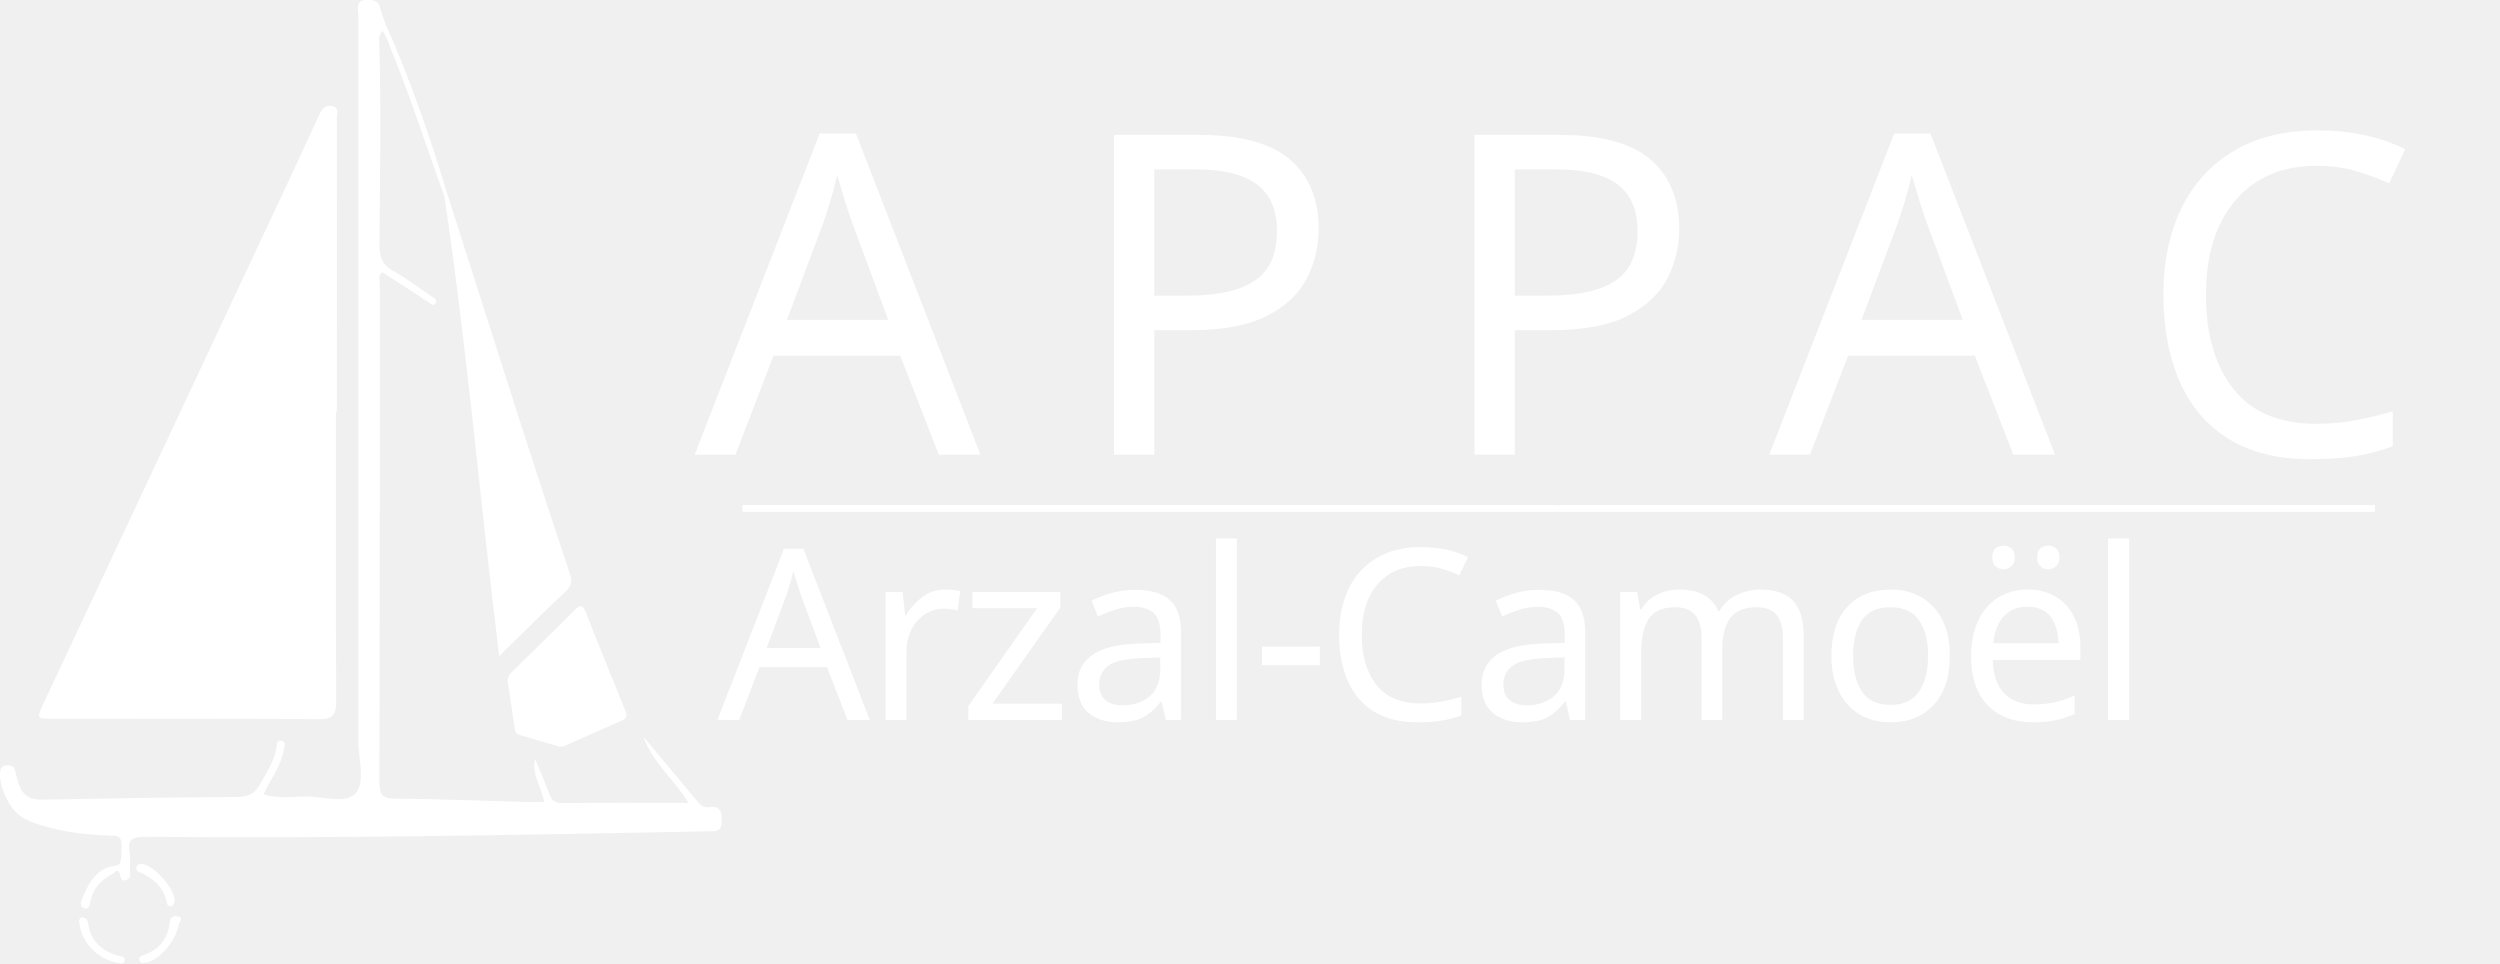
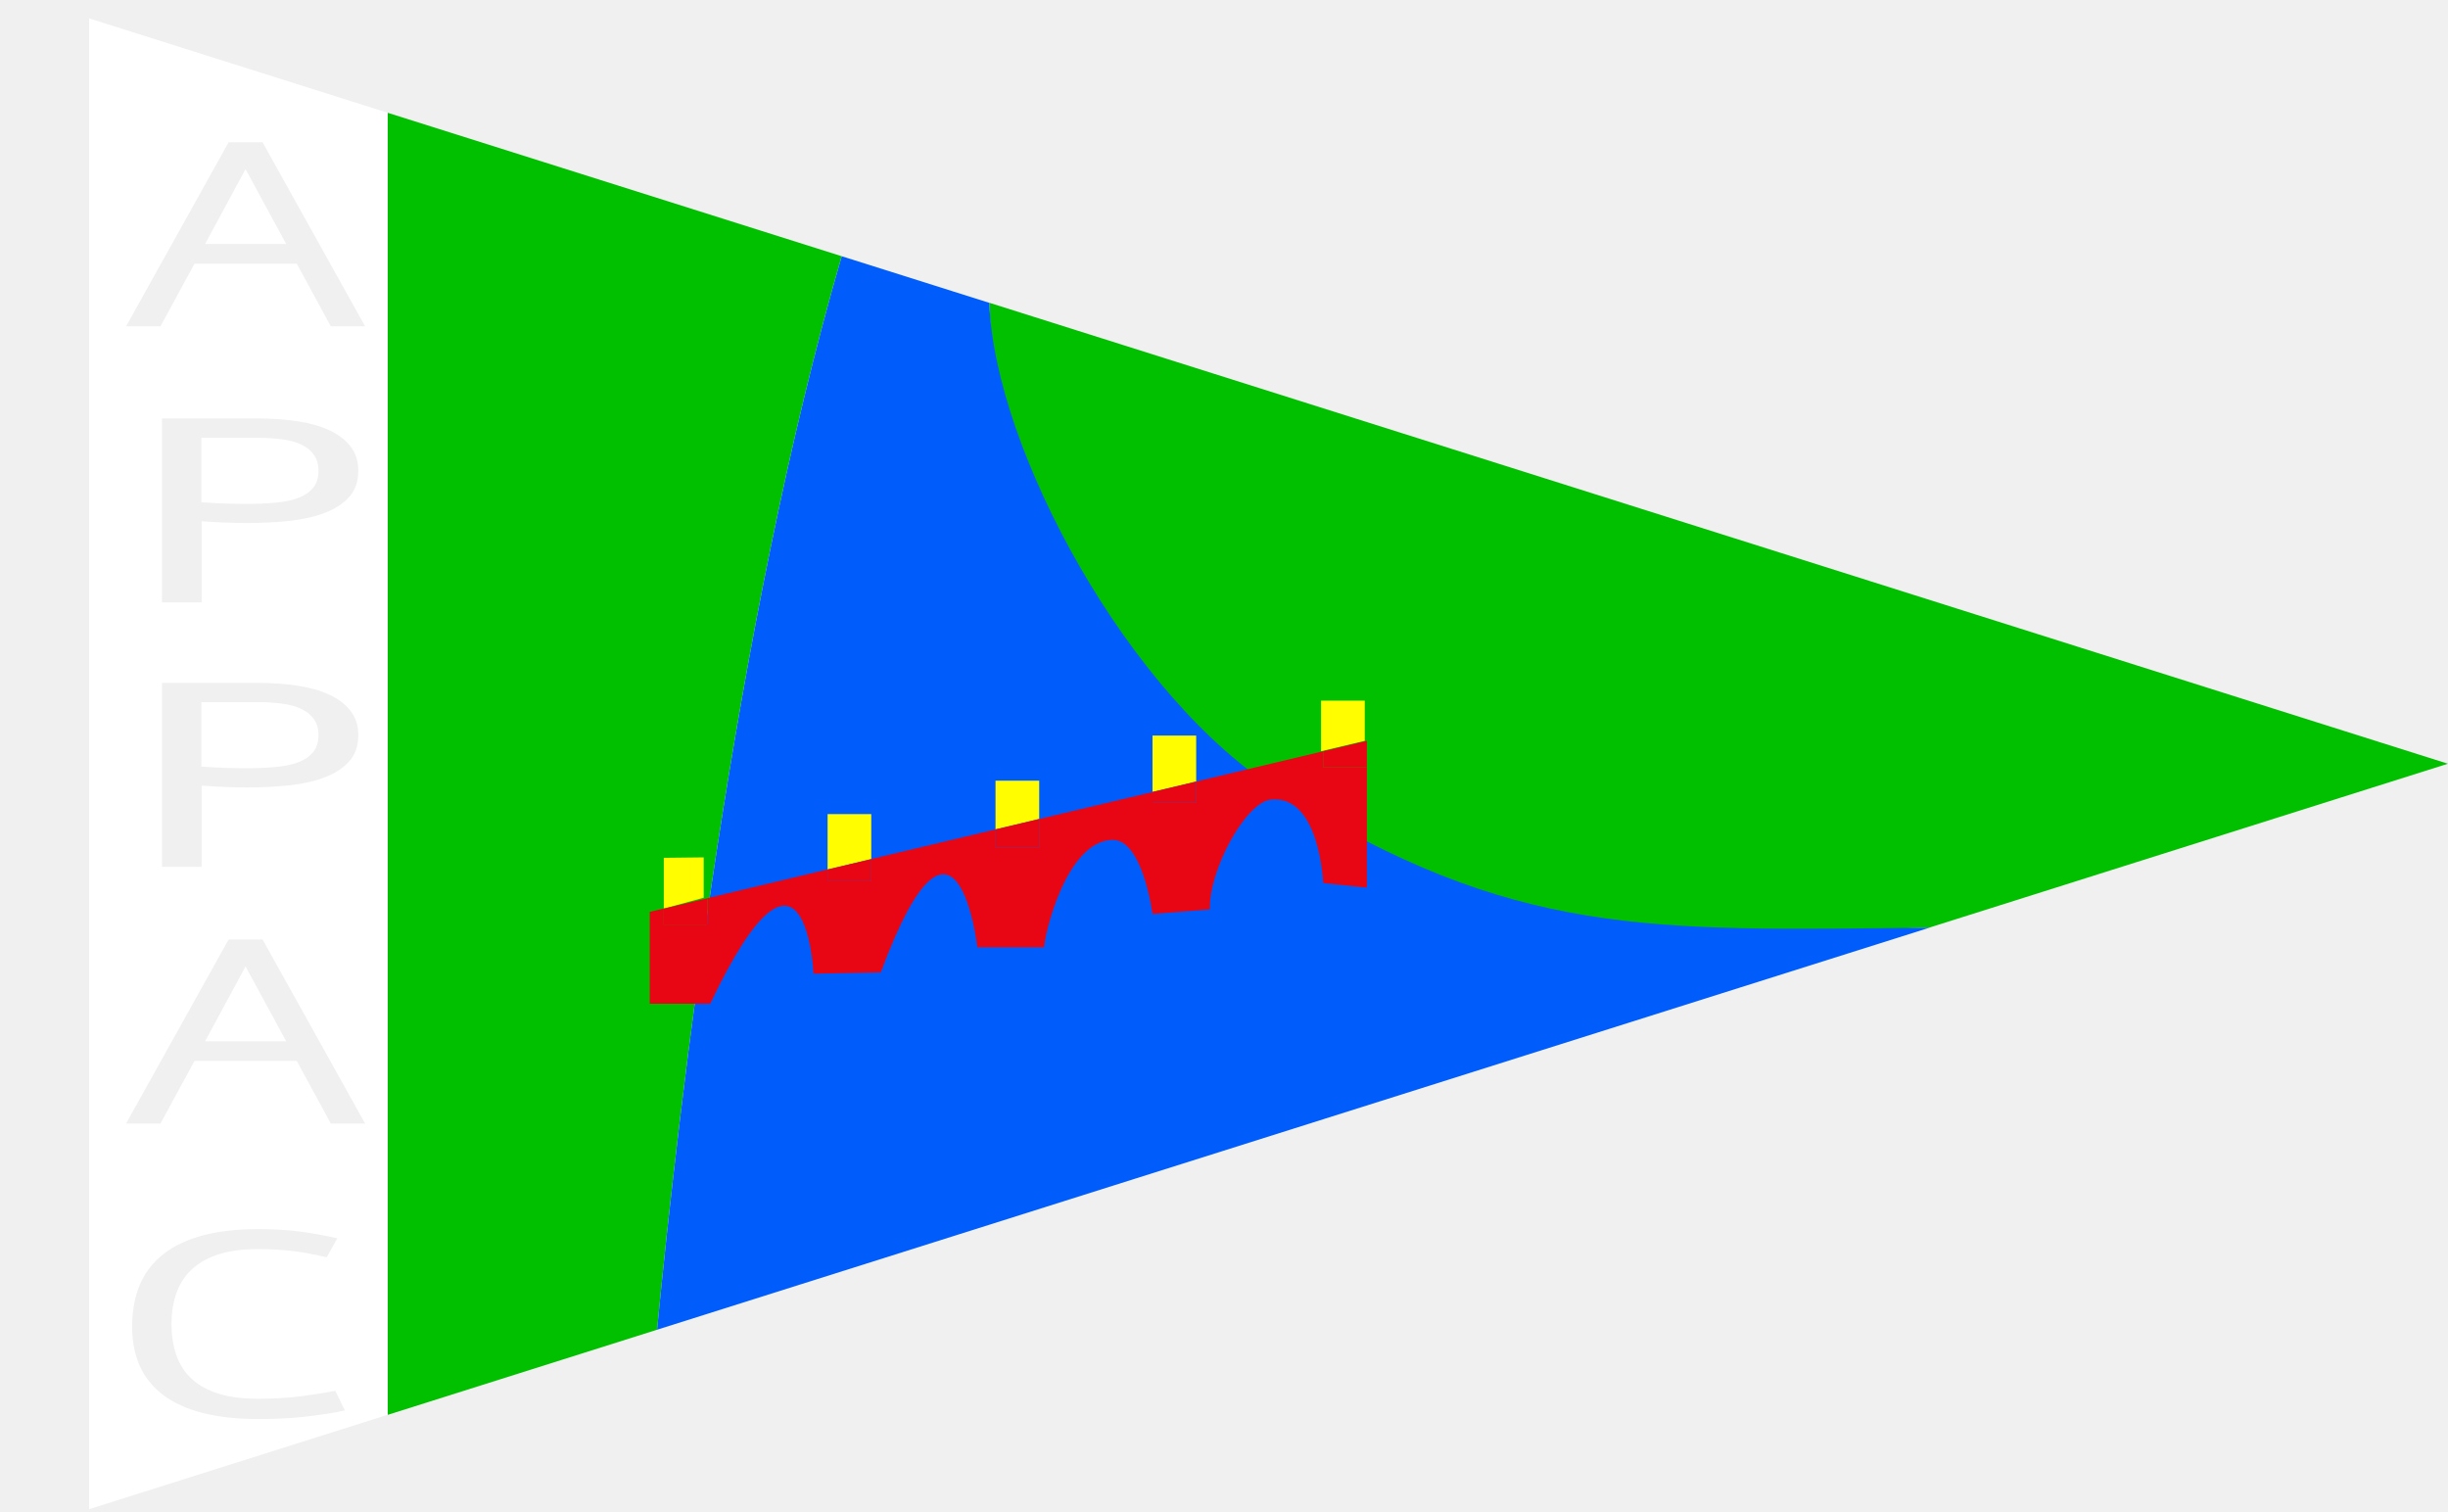
- <svg xmlns="http://www.w3.org/2000/svg" id="Capa_1" data-name="Capa 1" viewBox="0 0 1099.53 423.77">
-   <defs>
-     <style>.cls-1,.cls-2,.cls-3{fill:#fff;}.cls-2{font-size:197px;letter-spacing:0.2em;}.cls-2,.cls-3{font-family:OCRAExtended, OCR A Extended;}.cls-3{font-size:105px;letter-spacing:-0.02em;}</style>
-   </defs>
-   <path class="cls-1" d="M275.21,244c0,42.31-.12,84.63.14,126.94,0,6.2-1.31,8.28-7.92,8.23-38.76-.32-77.54-.14-116.31-.15-7.64,0-7.67,0-4.38-7.05q50.17-107,100.35-213.88c6.95-14.83,13.9-29.65,20.7-44.54,1.24-2.71,2.59-4.73,5.83-4s2,3.53,2,5.49q.09,64.47,0,129Z" transform="translate(-127.47 -62.87)" />
-   <path class="cls-1" d="M294.17,78.79c1,30.58.42,61.17.18,91.75-.05,5.15,1.12,8.66,5.85,11.34,5.95,3.38,11.44,7.56,17.14,11.37,1.09.74,2.67,1.46,1.64,3-1.16,1.72-2.25,0-3.23-.61-6.67-4.32-13.31-8.68-20-13-2.08,1.13-1.23,3.12-1.23,4.71,0,73.15,0,146.29-.19,219.44,0,5.78,1.31,7.35,7.24,7.37,19.06.06,38.11.91,57.16,1.43,2.61.07,5.23,0,8.06,0-1.17-6.55-5.52-11.85-4-19,2.06,5,4.18,10,6.17,15.1,1,2.6,2.06,4.43,5.55,4.39,18.59-.19,37.18-.09,55.71-.09-5.38-9.41-15.54-17.28-19.84-29.19q11.29,13.5,22.57,27c1.69,2.05,3.08,4.51,6.3,4.08,4.82-.65,5.76,1.56,5.69,6.07-.08,4.87-2.75,4.48-6,4.55-82.44,1.57-164.88,3.21-247.34,2.4-5.58-.06-8.35.9-7.13,7.1.46,2.35.1,4.86.12,7.3,0,1.7.75,3.85-1.47,4.6-2.62.89-2.48-1.28-3.07-3-.81-2.39-2.05-.23-2.92.21-5,2.51-8.53,6.22-9.83,11.82-.38,1.61-.5,4.26-2.93,3.42-2-.69-1.22-3.2-.59-4.69,2.91-6.76,6.24-13.19,14.82-14.11,2-.21,2.33-2.08,2.33-8.29,0-2.64,0-4.68-3.58-4.81-8.85-.31-17.68-1-26.33-3.17-4.72-1.18-9.43-2.42-13.69-4.87-5.76-3.32-10.89-14.5-9.68-20.62a2.5,2.5,0,0,1,2.68-2.28c1.68-.11,3.16.18,3.7,2s.93,3.86,1.52,5.76c1.56,5.08,4.81,7.41,10.35,7.3,28.59-.56,57.18-1,85.77-1.19,4.78,0,7.75-1.3,10.08-5.47,2.91-5.22,6.33-10.15,7.31-16.23.23-1.45.14-3.64,2.43-3,2,.61,1,2.64.76,4-1.15,7.16-5.8,12.81-8.86,19.55,6,1.9,12,1.05,17.84.93,7.7-.16,18,3.43,22.43-1.19,4.7-4.89,1.41-15.15,1.41-23.06q.06-159.27,0-318.53c0-3.34-1.76-8.09,4.92-7.55,2.6.21,4,.76,4.64,3.43a62,62,0,0,0,2.33,6.89A11.45,11.45,0,0,0,294.17,78.79Z" transform="translate(-127.47 -62.87)" />
-   <path class="cls-1" d="M324.51,149.15q15.92,49.86,31.86,99.73Q367,282,378.05,315c1.14,3.38.95,5.45-1.8,8-9.66,9-19,18.43-29.22,28.42-8.38-67.64-14.11-135.17-24.12-202.18A1.08,1.08,0,0,1,324.51,149.15Z" transform="translate(-127.47 -62.87)" />
-   <path class="cls-1" d="M373.54,391.28l-17-5c-1.34-.39-2.41-1-2.64-2.56q-1.51-10.51-3.08-21c-.34-2.3,1.15-3.67,2.59-5.08,8.84-8.71,17.74-17.35,26.45-26.18,2.51-2.55,3.72-3.19,5.28.82,5.55,14.23,11.39,28.34,17.12,42.5.76,1.88,1.68,3.71-1.1,4.92-8.52,3.71-17,7.54-25.51,11.27A7.4,7.4,0,0,1,373.54,391.28Z" transform="translate(-127.47 -62.87)" />
-   <path class="cls-1" d="M324.51,149.15l-1.6.07C315,127.46,308,105.34,299.18,83.92a40.11,40.11,0,0,0-2.56-6.09c-2-3.19-1.43,1.11-2.45,1-.31-2.47-.79-5,2.77-5.56C308,97.86,316.65,123.36,324.51,149.15Z" transform="translate(-127.47 -62.87)" />
-   <path class="cls-1" d="M163.2,466.36c2.22,0,2.78,1.07,3,2.54,1.16,7.94,6.07,12.35,13.55,14.34,1.16.31,3,.38,2.51,2.25s-2.15.93-3.32.73c-8-1.31-15.05-8.25-16.37-16.14C162.32,468.62,161.85,467.12,163.2,466.36Z" transform="translate(-127.47 -62.87)" />
-   <path class="cls-1" d="M191.24,486.24a1.83,1.83,0,0,1-2.32-.66c-.65-1.24.06-2.12,1.24-2.51,7.26-2.37,11.25-7.35,12.06-14.92.21-2,1.6-2.54,3.31-2.26,3.11.52.82,2.42.61,3.44C204.51,477.39,197,485.81,191.24,486.24Z" transform="translate(-127.47 -62.87)" />
-   <path class="cls-1" d="M189.6,442.9c5.19-.33,15.83,12,14.6,16.93a2.43,2.43,0,0,1-1.11,1.45,1.36,1.36,0,0,1-2.08-.86c-1.36-7.24-6.07-11.42-12.55-14.13a1.76,1.76,0,0,1-.93-2.23C187.87,443,188.67,442.85,189.6,442.9Z" transform="translate(-127.47 -62.87)" />
-   <text class="cls-2" transform="translate(305.53 199.98)">APPAC</text>
-   <text class="cls-3" transform="translate(315.53 316.63)">Arzal-Camoël</text>
-   <rect class="cls-1" x="326.53" y="222.13" width="359" height="3" />
-   <rect class="cls-1" x="685.53" y="222.13" width="359" height="3" />
+ <svg xmlns="http://www.w3.org/2000/svg" version="1.1" x="0px" y="0px" viewBox="0 0 266.19 164.33" style="enable-background:new 0 0 266.19 164.33;" xml:space="preserve">
+   <style type="text/css">
+ 	.st0{fill:#01C000;}
+ 	.st1{fill:#005DFC;}
+ 	.st2{fill:#E90614;}
+ 	.st3{fill:#FFFD00;}
+ 	.st4{fill:#FFFFFF;}
+ </style>
+   <g id="Calque_2">
+     <path class="st0" d="M42.15,12.26v141.58l29.3-9.26c2.37-24.47,8.45-76.89,20.08-116.72L42.15,12.26z" />
+     <path class="st0" d="M128.83,79.48c23.56,13.74,23.59,23.69,80.99,21.37l56.36-17.81l-158.6-50.12   C108.11,48.76,112.2,69.78,128.83,79.48z" />
+     <path class="st1" d="M139.35,86.22c-16.59-10.26-31.24-37.46-31.77-53.29l-16.05-5.07c-11.63,39.83-17.71,92.25-20.08,116.72   l138.38-43.72C179.1,101.19,164.74,101.92,139.35,86.22z" />
+     <g>
+       <path class="st2" d="M143.88,81.68l-13.8,3.29v2.28h-4.75v-1.14L113,89.05v3.1h-4.75v-1.97l-13.51,3.22v2.38h-4.75v-1.25    l-13.06,3.12v2.88h-4.75v-1.75l-1.53,0.37v9.99h6.58c10.39-21.89,11.23-3.27,11.23-3.27l7.32-0.15    c8.26-22.28,10.49-2.72,10.49-2.72h7.27c0-1.19,2.33-11.49,7.38-11.68c3.34-0.13,4.4,8.06,4.4,8.06l6.24-0.5    c-0.15-4.16,3.85-11.64,6.63-11.94c5.31-0.56,5.69,9.07,5.69,9.07l4.75,0.5V83.45h-4.75V81.68z" />
+       <polygon class="st3" points="94.74,88.52 89.99,88.52 89.99,94.54 94.74,93.41   " />
+       <polygon class="st2" points="94.74,95.79 94.74,93.41 89.99,94.54 89.99,95.79   " />
+       <polygon class="st3" points="76.52,93.22 72.18,93.27 72.18,98.79 76.52,97.61   " />
+       <polygon class="st2" points="76.93,100.54 76.93,97.66 72.18,98.79 72.18,100.54   " />
+       <polygon class="st3" points="113,84.88 108.25,84.88 108.25,90.18 113,89.05   " />
+       <polygon class="st2" points="113,92.15 113,89.05 108.25,90.18 108.25,92.15   " />
+       <polygon class="st3" points="130.07,79.98 125.32,79.98 125.32,86.11 130.07,84.98   " />
+       <polygon class="st2" points="130.07,87.25 130.07,84.98 125.32,86.11 125.32,87.25   " />
+       <polygon class="st3" points="143.65,76.18 143.65,81.68 148.4,80.55 148.4,76.18   " />
+       <polygon class="st2" points="143.88,83.45 148.63,83.45 148.63,80.55 143.88,81.68   " />
+     </g>
+     <path class="st4" d="M9.69,2v162.09l32.46-10.26V12.26L9.69,2z M33.14,154.04c-1.53,0.17-3.22,0.25-5.05,0.25   c-4.53,0-7.95-0.85-10.26-2.55c-2.31-1.7-3.46-4.2-3.46-7.5c0-3.51,1.15-6.15,3.46-7.93c2.31-1.78,5.73-2.67,10.26-2.67   c1.72,0,3.26,0.09,4.63,0.28c1.37,0.19,2.69,0.43,3.96,0.72l-1.15,2.06c-0.61-0.14-1.21-0.26-1.8-0.38   c-0.59-0.11-1.19-0.2-1.79-0.28c-0.6-0.07-1.22-0.13-1.85-0.17c-0.64-0.04-1.3-0.06-2-0.06c-1.64,0-3.06,0.18-4.24,0.55   c-1.19,0.37-2.16,0.9-2.93,1.6c-0.77,0.7-1.34,1.55-1.71,2.56c-0.37,1.01-0.56,2.15-0.56,3.43c0,1.32,0.19,2.48,0.56,3.49   c0.37,1.01,0.94,1.86,1.71,2.55c0.77,0.69,1.75,1.21,2.93,1.57c1.18,0.35,2.6,0.53,4.24,0.53c1.51,0,2.95-0.08,4.31-0.24   c1.36-0.16,2.72-0.37,4.06-0.63l1.04,2.14C36.13,153.66,34.67,153.87,33.14,154.04z M35.97,122.16l-3.7-6.81H21.15l-3.7,6.81h-3.74   l11.15-20.01h3.69l11.15,20.01H35.97z M28.04,74.25c1.53,0,2.96,0.1,4.29,0.3c1.33,0.2,2.48,0.52,3.46,0.97   c0.98,0.45,1.75,1.04,2.32,1.76c0.56,0.72,0.85,1.6,0.85,2.64c0,1.16-0.32,2.11-0.97,2.84c-0.65,0.73-1.53,1.31-2.63,1.74   c-1.1,0.43-2.39,0.72-3.85,0.88c-1.46,0.16-3,0.24-4.62,0.24c-0.88,0-1.74-0.02-2.58-0.06c-0.84-0.04-1.63-0.08-2.38-0.13v8.82   h-4.31V74.25H28.04z M17.61,65.51V45.5h10.43c1.53,0,2.96,0.1,4.29,0.3c1.33,0.2,2.48,0.52,3.46,0.97   c0.98,0.45,1.75,1.04,2.32,1.76c0.56,0.72,0.85,1.61,0.85,2.64c0,1.16-0.32,2.11-0.97,2.84c-0.65,0.73-1.53,1.31-2.63,1.74   c-1.1,0.43-2.39,0.72-3.85,0.88c-1.46,0.16-3,0.24-4.62,0.24c-0.88,0-1.74-0.02-2.58-0.06c-0.84-0.04-1.63-0.08-2.38-0.13v8.82   H17.61z M35.97,35.48l-3.7-6.81H21.15l-3.7,6.81h-3.74l11.15-20.01h3.69L39.7,35.48H35.97z" />
+     <polygon class="st4" points="22.3,113.22 31.12,113.22 26.7,105.08  " />
+     <path class="st4" d="M26.69,83.53c1.17,0,2.25-0.04,3.23-0.13c0.98-0.09,1.82-0.26,2.51-0.52c0.69-0.26,1.23-0.63,1.62-1.1   c0.39-0.47,0.58-1.09,0.58-1.85c0-0.7-0.16-1.27-0.49-1.73c-0.32-0.46-0.78-0.83-1.36-1.11c-0.58-0.28-1.27-0.47-2.08-0.58   c-0.81-0.11-1.7-0.17-2.68-0.17h-6.12v7.01c0.74,0.06,1.52,0.1,2.33,0.13C25.06,83.51,25.87,83.53,26.69,83.53z" />
+     <path class="st4" d="M26.69,54.79c1.17,0,2.25-0.04,3.23-0.13c0.98-0.09,1.82-0.26,2.51-0.52c0.69-0.26,1.23-0.63,1.62-1.1   c0.39-0.47,0.58-1.09,0.58-1.85c0-0.7-0.16-1.27-0.49-1.73c-0.32-0.46-0.78-0.83-1.36-1.11c-0.58-0.28-1.27-0.47-2.08-0.58   c-0.81-0.11-1.7-0.17-2.68-0.17h-6.12v7.01c0.74,0.06,1.52,0.1,2.33,0.13C25.06,54.77,25.87,54.79,26.69,54.79z" />
+     <polygon class="st4" points="22.3,26.53 31.12,26.53 26.7,18.39  " />
+   </g>
+   <g id="Calque_1">
+     <path class="st4" d="M86.17,185.17" />
+   </g>
</svg>
